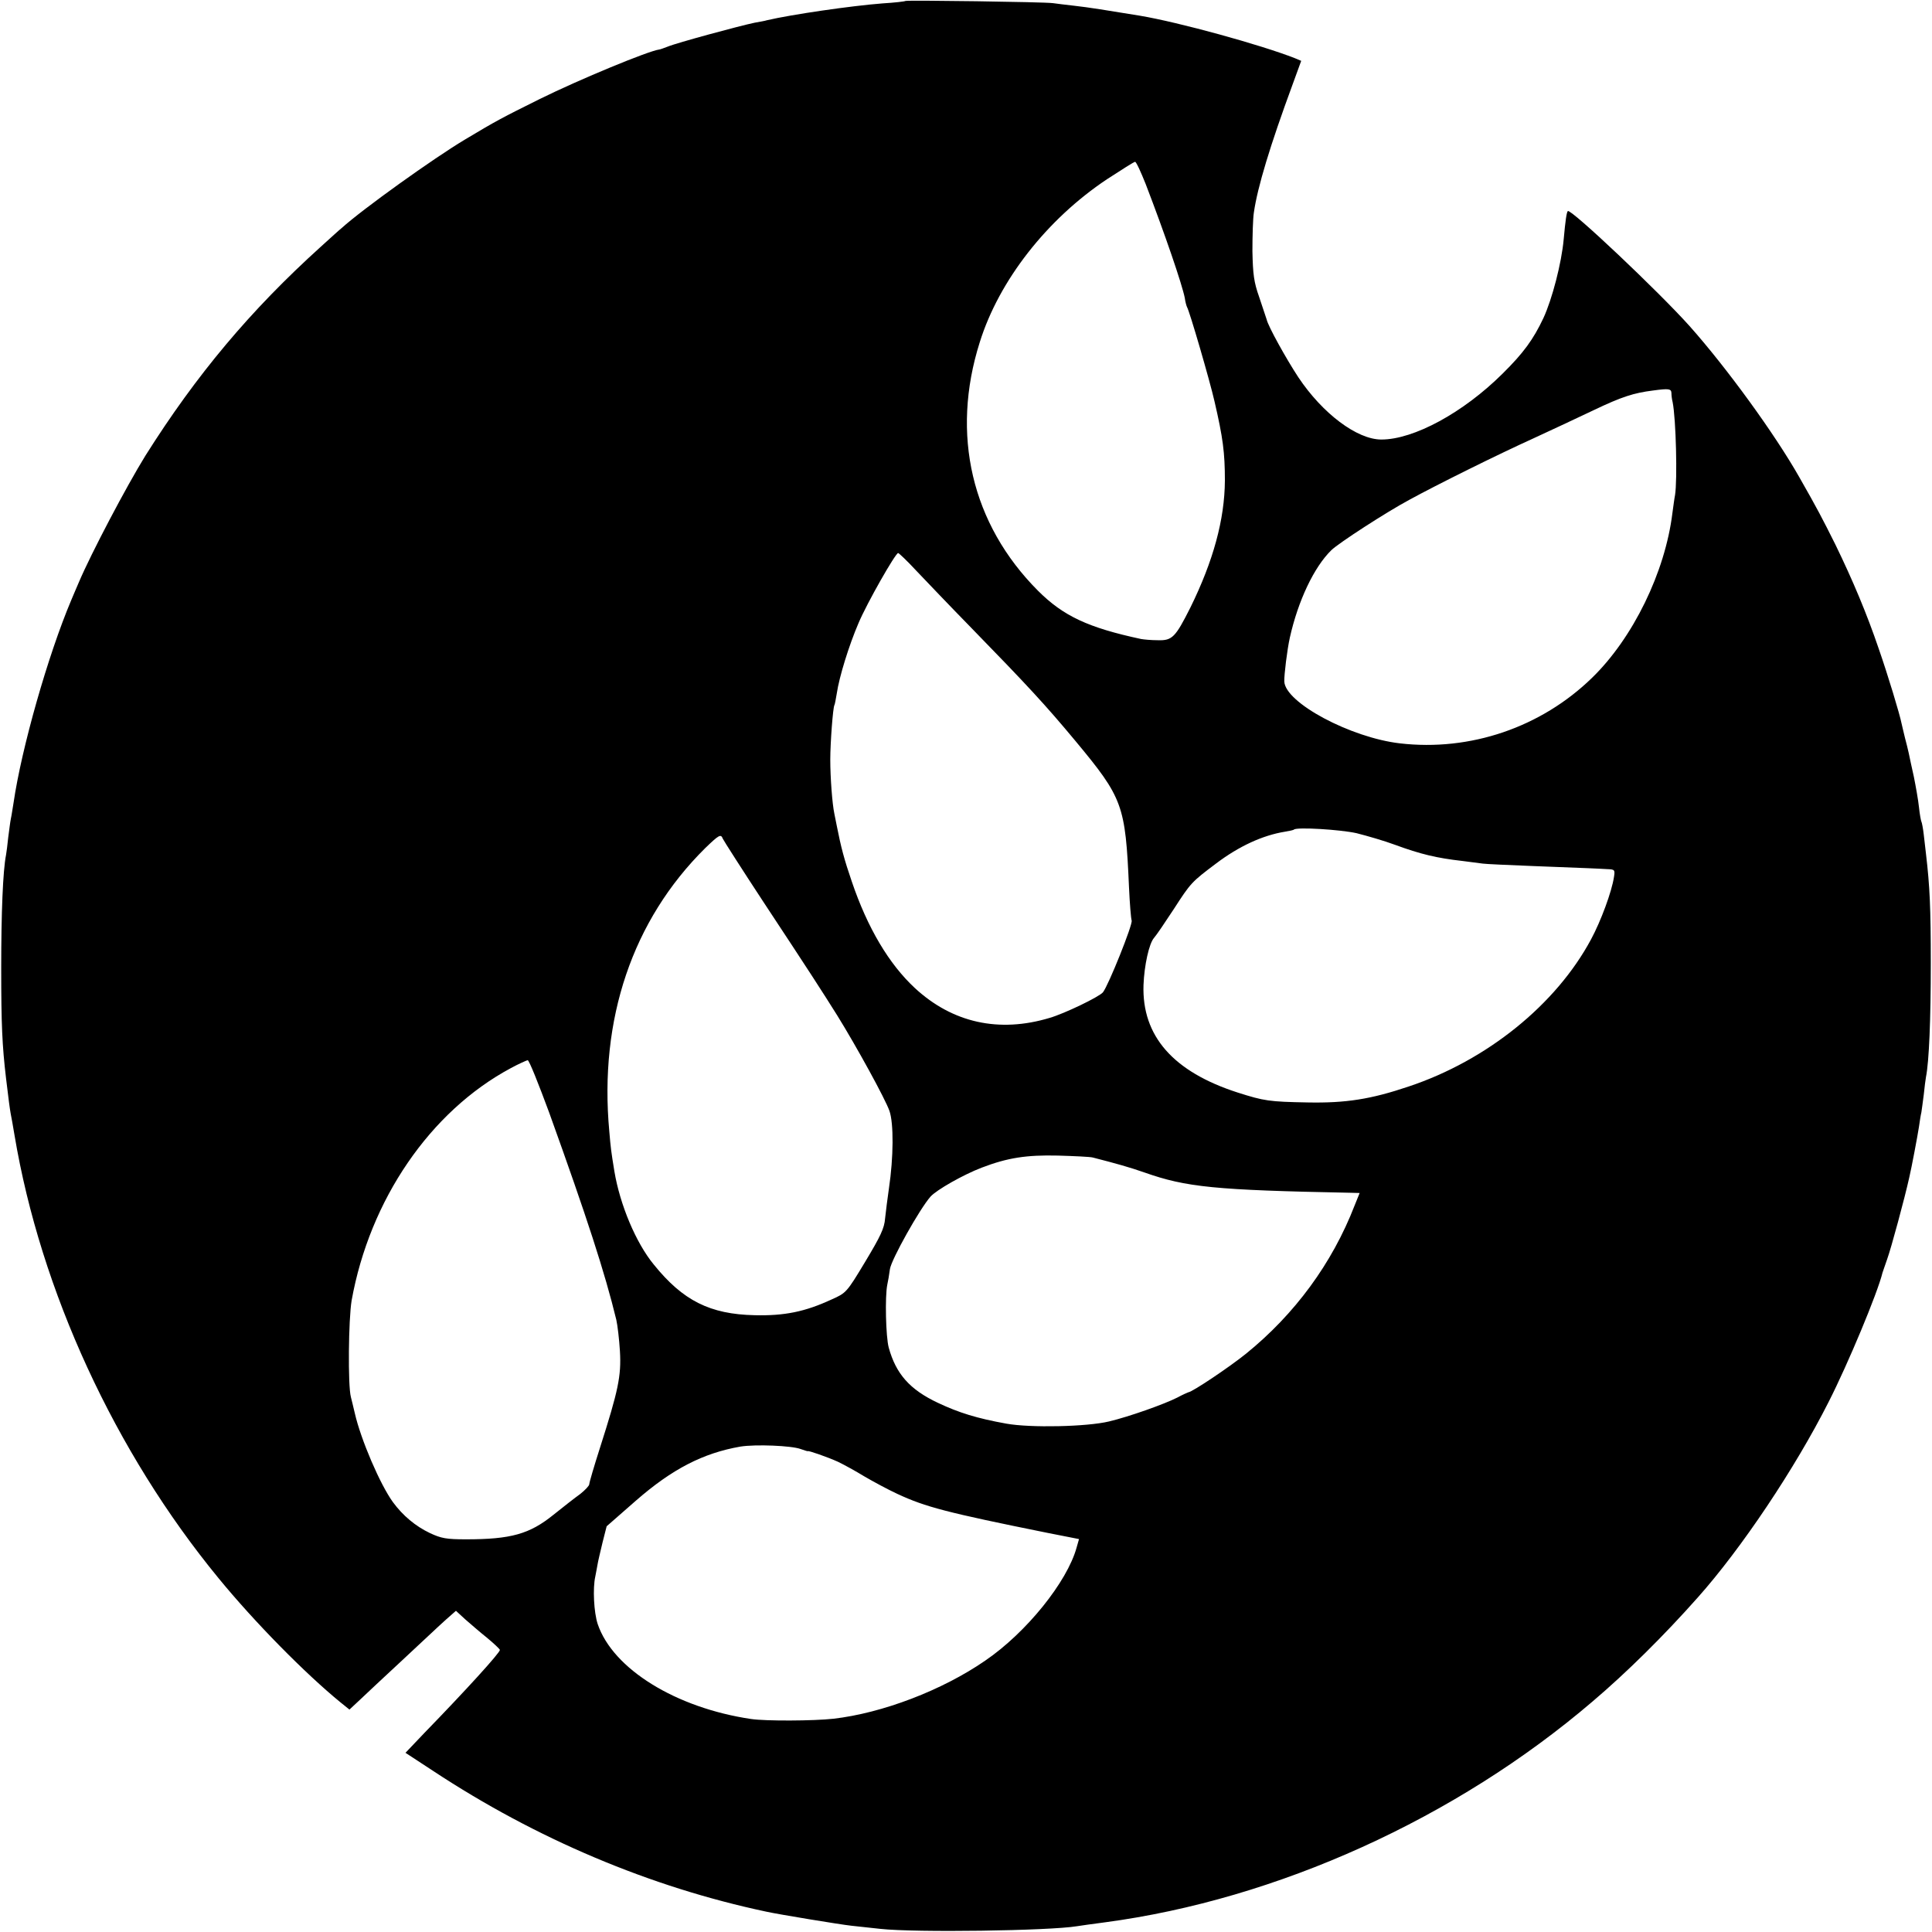
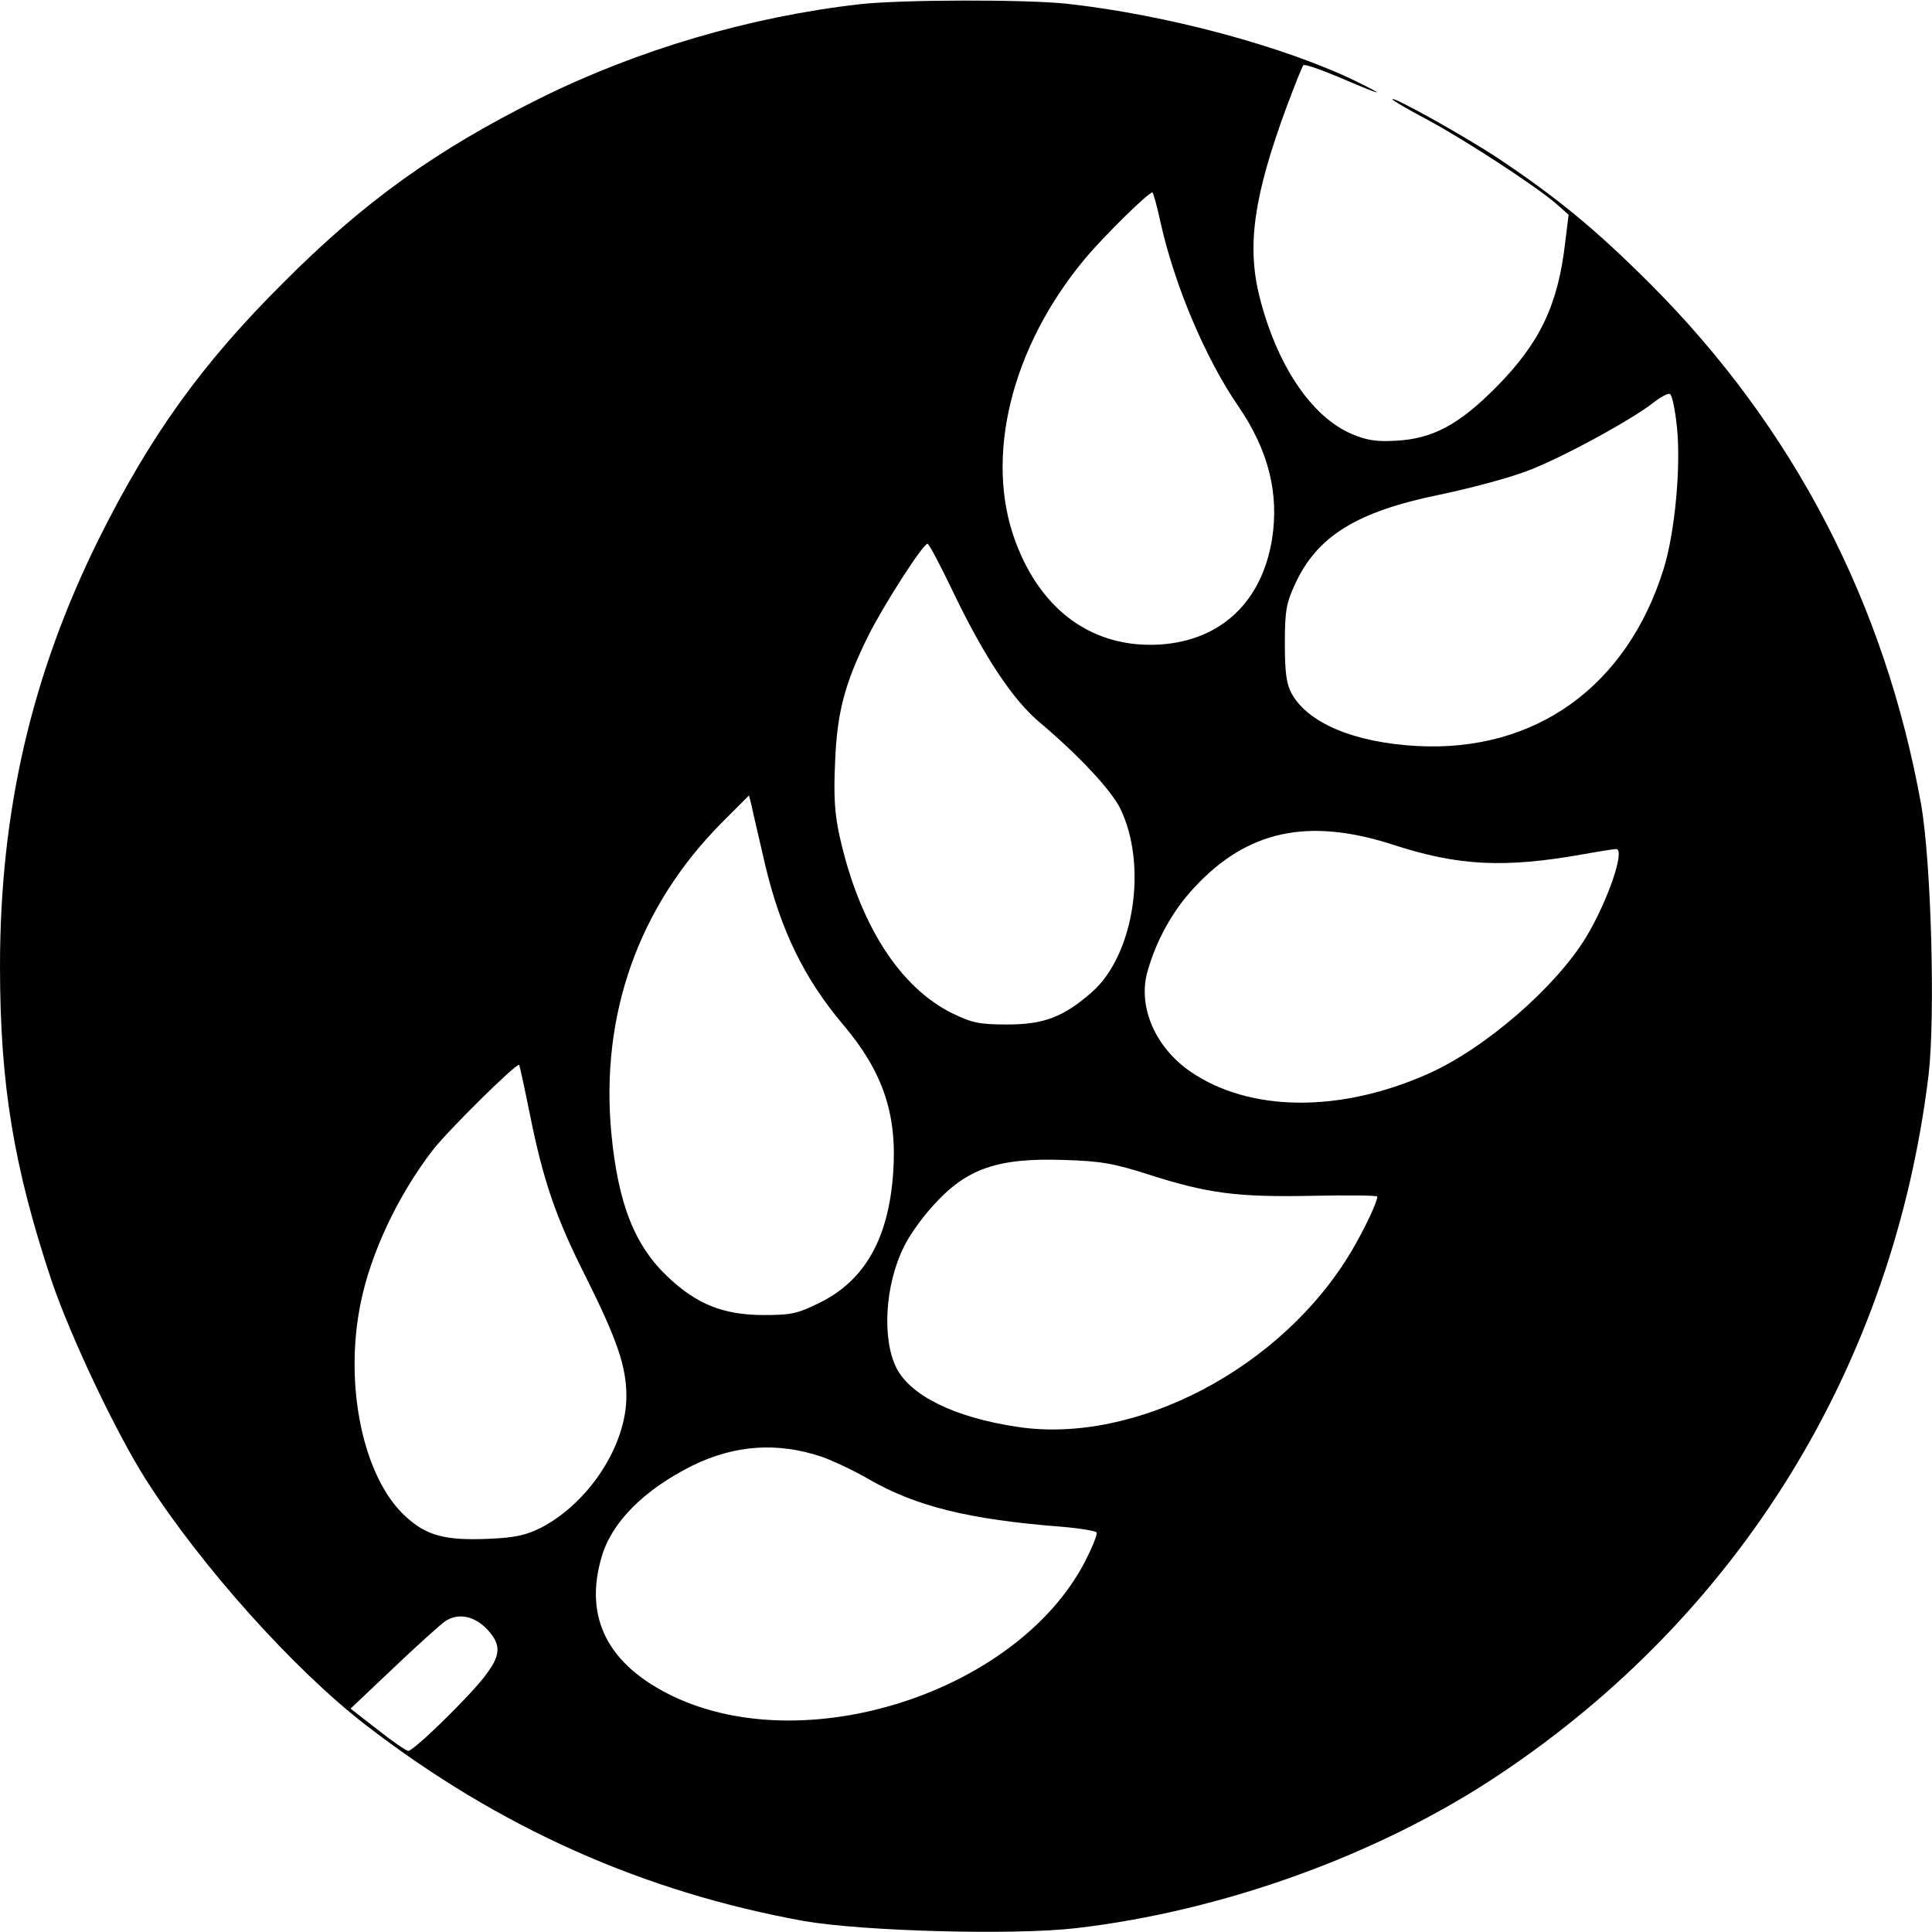
- <svg xmlns="http://www.w3.org/2000/svg" version="1.0" width="800pt" height="800pt" viewBox="0 0 800 800" preserveAspectRatio="xMidYMid meet">
-   <g transform="translate(0,800) scale(0.1,-0.1)" fill="#000000" stroke="none">
-     <path d="M3749 7996 c-2 -2 -44 -7 -94 -10 -130 -10 -378 -46 -480 -70 -5 -2 -28 -6 -50 -10 -59 -12 -325 -84 -360 -99 -16 -6 -32 -12 -35 -12 -43 -5 -329 -123 -495 -205 -155 -77 -180 -90 -310 -168 -129 -77 -424 -288 -511 -367 -7 -5 -45 -40 -86 -77 -291 -263 -515 -530 -726 -865 -78 -126 -224 -403 -275 -523 -8 -19 -23 -53 -32 -75 -96 -227 -206 -613 -239 -840 -4 -23 -8 -52 -11 -65 -3 -14 -7 -49 -11 -78 -3 -29 -7 -62 -9 -72 -13 -65 -20 -240 -20 -470 0 -231 4 -320 20 -455 11 -92 15 -122 19 -145 3 -14 10 -54 16 -90 108 -645 416 -1313 845 -1835 149 -182 360 -396 506 -515 l36 -29 45 42 c24 23 100 94 168 157 68 63 128 120 134 125 6 6 30 28 52 48 l42 37 38 -35 c22 -19 62 -54 91 -77 29 -24 52 -46 53 -50 0 -12 -141 -167 -313 -344 l-78 -82 113 -74 c427 -282 900 -482 1382 -584 50 -11 305 -53 351 -58 28 -3 82 -9 120 -13 145 -16 701 -8 815 11 14 2 66 10 115 16 713 95 1453 430 2020 915 140 119 294 271 435 430 180 202 402 533 542 810 80 157 203 452 223 535 3 8 11 33 19 55 17 47 73 254 92 340 9 38 34 170 40 209 3 21 7 48 10 60 2 11 6 45 10 74 3 29 7 62 9 72 13 65 20 240 20 470 0 231 -4 319 -20 455 -2 17 -6 52 -9 78 -3 27 -8 52 -10 55 -2 4 -7 31 -10 60 -3 29 -13 85 -21 125 -9 39 -18 83 -21 97 -3 14 -10 43 -16 65 -5 22 -12 49 -14 59 -7 37 -57 202 -95 311 -49 144 -107 282 -179 430 -54 108 -74 147 -150 280 -101 178 -300 452 -454 625 -129 144 -492 487 -504 476 -5 -5 -10 -38 -17 -116 -9 -100 -48 -249 -84 -327 -42 -89 -83 -145 -169 -230 -163 -162 -368 -273 -502 -273 -101 0 -244 108 -344 258 -50 76 -125 211 -131 239 -3 10 -17 52 -31 93 -22 62 -26 94 -28 190 0 63 2 135 6 160 15 105 67 277 161 532 l35 96 -26 11 c-143 56 -481 149 -642 176 -134 22 -215 35 -270 41 -36 4 -76 9 -90 11 -34 5 -606 13 -611 9z m995 -758 c80 -208 151 -416 162 -472 2 -16 7 -33 9 -37 10 -15 95 -307 114 -391 35 -151 43 -212 43 -328 -1 -161 -48 -333 -143 -526 -62 -123 -75 -137 -135 -135 -27 0 -58 3 -69 5 -219 47 -322 95 -427 200 -275 276 -362 647 -241 1029 80 256 278 509 527 675 60 39 112 72 116 72 5 0 24 -42 44 -92z m2177 -865 c0 -10 2 -27 5 -38 14 -70 20 -322 10 -385 -3 -14 -7 -47 -11 -75 -30 -244 -163 -517 -333 -682 -211 -205 -504 -305 -796 -271 -204 24 -474 168 -478 256 -1 27 12 133 23 182 34 152 100 292 172 362 31 30 227 157 322 208 113 62 367 188 515 255 69 32 181 84 250 117 115 55 165 71 245 81 66 9 75 7 76 -10z m-3128 -735 c38 -40 141 -148 230 -239 232 -238 306 -318 430 -467 197 -237 207 -265 222 -607 3 -66 8 -128 11 -137 5 -16 -96 -268 -119 -297 -16 -19 -159 -88 -221 -106 -210 -63 -402 -20 -557 123 -108 100 -197 250 -262 442 -31 90 -45 143 -62 230 -3 14 -7 36 -10 50 -9 42 -17 151 -17 225 0 69 11 215 17 225 2 3 6 25 10 49 10 68 50 198 90 291 35 83 153 290 164 290 3 0 37 -32 74 -72z m1824 -1088 c44 -11 116 -32 159 -48 106 -39 173 -55 279 -67 33 -4 71 -9 85 -11 14 -2 106 -6 205 -10 99 -4 203 -8 230 -9 28 -1 64 -3 82 -4 29 -1 31 -3 26 -33 -9 -60 -54 -182 -95 -258 -145 -270 -431 -501 -755 -609 -157 -53 -261 -69 -418 -66 -160 3 -180 6 -290 41 -267 86 -397 234 -390 445 3 81 23 173 44 196 9 10 45 63 81 118 71 110 74 113 175 189 95 72 193 117 285 132 19 3 37 7 38 9 12 11 192 0 259 -15z m-2624 -23 c3 -7 79 -126 169 -263 196 -297 239 -364 305 -469 80 -129 199 -346 216 -395 18 -51 17 -193 -2 -320 -6 -41 -13 -97 -16 -125 -3 -41 -19 -74 -82 -179 -77 -128 -79 -130 -140 -157 -110 -51 -196 -68 -318 -65 -185 4 -297 60 -418 210 -74 90 -140 248 -163 386 -14 86 -15 95 -21 165 -43 465 96 875 397 1173 57 55 65 60 73 39z m-719 -1134 c156 -433 231 -664 278 -858 5 -22 12 -80 15 -130 6 -103 -7 -163 -82 -398 -25 -78 -45 -146 -45 -153 0 -6 -17 -24 -37 -40 -21 -15 -71 -54 -112 -87 -98 -79 -175 -101 -361 -101 -82 0 -103 4 -150 26 -59 28 -112 72 -153 128 -53 73 -133 259 -158 369 -6 25 -13 55 -16 66 -13 48 -10 323 3 400 75 417 325 783 659 962 33 18 65 32 70 33 6 0 45 -98 89 -217z m2251 -186 c101 -26 151 -40 214 -62 173 -61 291 -73 853 -84 l38 -1 -21 -52 c-93 -240 -248 -450 -449 -613 -68 -55 -223 -159 -239 -160 -3 -1 -24 -10 -46 -22 -53 -27 -199 -79 -283 -99 -92 -22 -325 -27 -425 -9 -122 22 -196 45 -283 86 -117 55 -174 120 -204 229 -12 44 -16 211 -6 260 3 13 8 42 11 65 6 40 123 249 168 300 25 28 136 91 212 120 107 41 185 53 315 50 69 -2 134 -5 145 -8z m-1210 -1207 c17 -6 30 -10 30 -9 0 4 81 -24 125 -44 25 -12 74 -39 110 -61 36 -21 97 -54 136 -72 116 -54 204 -77 620 -161 l132 -26 -10 -35 c-39 -142 -208 -352 -378 -468 -178 -123 -427 -218 -630 -241 -81 -9 -280 -10 -340 -1 -311 46 -572 207 -635 393 -16 48 -21 149 -10 197 2 13 7 34 9 48 2 14 12 55 21 93 l17 67 121 106 c150 131 278 197 433 224 63 10 211 4 249 -10z" />
+ <svg xmlns="http://www.w3.org/2000/svg" version="1.0" width="512pt" height="512pt" viewBox="0 0 512 512" preserveAspectRatio="xMidYMid meet">
+   <g transform="translate(0,512) scale(0.1,-0.1)" fill="#000000" stroke="none">
+     <path d="M2280 5109 c-291 -33 -588 -120 -850 -250 -275 -137 -465 -273 -680 -489 -216 -215 -352 -405 -489 -680 -177 -358 -261 -719 -261 -1130 0 -313 36 -532 137 -835 50 -147 169 -399 249 -525 145 -228 393 -505 584 -652 353 -272 735 -442 1161 -519 156 -27 554 -38 719 -19 390 45 803 194 1120 405 641 426 1048 1088 1141 1857 18 155 7 564 -20 717 -96 532 -337 997 -716 1377 -145 145 -246 228 -401 332 -90 60 -284 168 -284 159 0 -3 43 -28 96 -56 103 -56 282 -173 337 -220 l34 -30 -9 -73 c-19 -166 -67 -267 -183 -384 -98 -99 -168 -137 -266 -142 -51 -3 -77 1 -117 18 -107 46 -198 182 -244 363 -34 135 -16 266 71 502 22 59 42 109 45 112 3 4 45 -11 93 -31 117 -50 133 -54 48 -12 -191 93 -504 177 -767 206 -112 12 -438 11 -548 -1z m795 -576 c37 -168 120 -364 207 -490 80 -117 108 -231 89 -352 -27 -166 -135 -268 -296 -279 -176 -11 -315 87 -384 273 -83 223 -11 515 184 749 52 62 168 176 179 176 2 0 12 -35 21 -77z m1369 -544 c11 -104 -5 -279 -35 -376 -97 -312 -340 -487 -654 -470 -166 9 -289 61 -332 139 -14 26 -18 56 -18 133 0 87 4 107 27 157 59 128 164 192 383 237 77 16 179 43 227 61 87 31 282 137 341 184 18 14 37 24 42 22 6 -1 14 -40 19 -87z m-1919 -436 c83 -173 159 -288 231 -348 103 -87 189 -179 213 -228 73 -151 36 -388 -75 -486 -75 -66 -128 -86 -224 -86 -74 0 -93 4 -145 29 -141 69 -248 237 -300 470 -13 59 -16 106 -12 194 5 133 25 210 88 337 42 84 146 245 157 244 4 0 34 -57 67 -126z m-497 -726 c41 -172 103 -300 206 -422 106 -125 144 -238 133 -393 -12 -174 -75 -285 -194 -344 -61 -30 -76 -33 -153 -33 -103 1 -172 28 -248 99 -90 84 -134 195 -152 384 -29 313 72 599 292 821 l73 73 7 -28 c3 -16 20 -87 36 -157z m1662 55 c174 -57 296 -63 505 -26 44 8 83 14 88 14 25 0 -22 -138 -80 -234 -81 -133 -268 -295 -419 -362 -234 -104 -473 -101 -629 6 -93 64 -139 170 -115 262 23 84 67 164 125 226 140 151 301 186 525 114z m-2286 -714 c36 -179 69 -274 147 -429 85 -170 109 -241 109 -319 0 -130 -98 -281 -225 -348 -40 -20 -68 -27 -140 -30 -115 -5 -165 8 -221 60 -112 103 -163 348 -118 566 27 132 98 283 190 403 40 52 223 233 230 227 1 -2 14 -60 28 -130z m1641 -161 c157 -50 234 -60 433 -56 95 2 172 1 172 -2 0 -15 -35 -88 -68 -144 -184 -311 -574 -515 -888 -466 -165 25 -280 82 -318 155 -39 77 -31 220 19 321 13 28 47 76 76 108 89 100 171 129 349 123 97 -3 132 -9 225 -39z m-866 -748 c30 -11 86 -37 125 -60 124 -71 264 -106 509 -125 48 -4 90 -11 93 -15 3 -5 -12 -41 -32 -80 -180 -342 -735 -523 -1089 -355 -174 83 -239 209 -190 372 27 91 112 176 240 240 112 55 226 63 344 23z m-886 -459 c37 -41 34 -69 -12 -127 -47 -59 -185 -193 -199 -193 -5 0 -42 25 -81 56 l-72 56 112 106 c62 59 124 115 138 125 35 24 79 15 114 -23z" />
  </g>
</svg>
